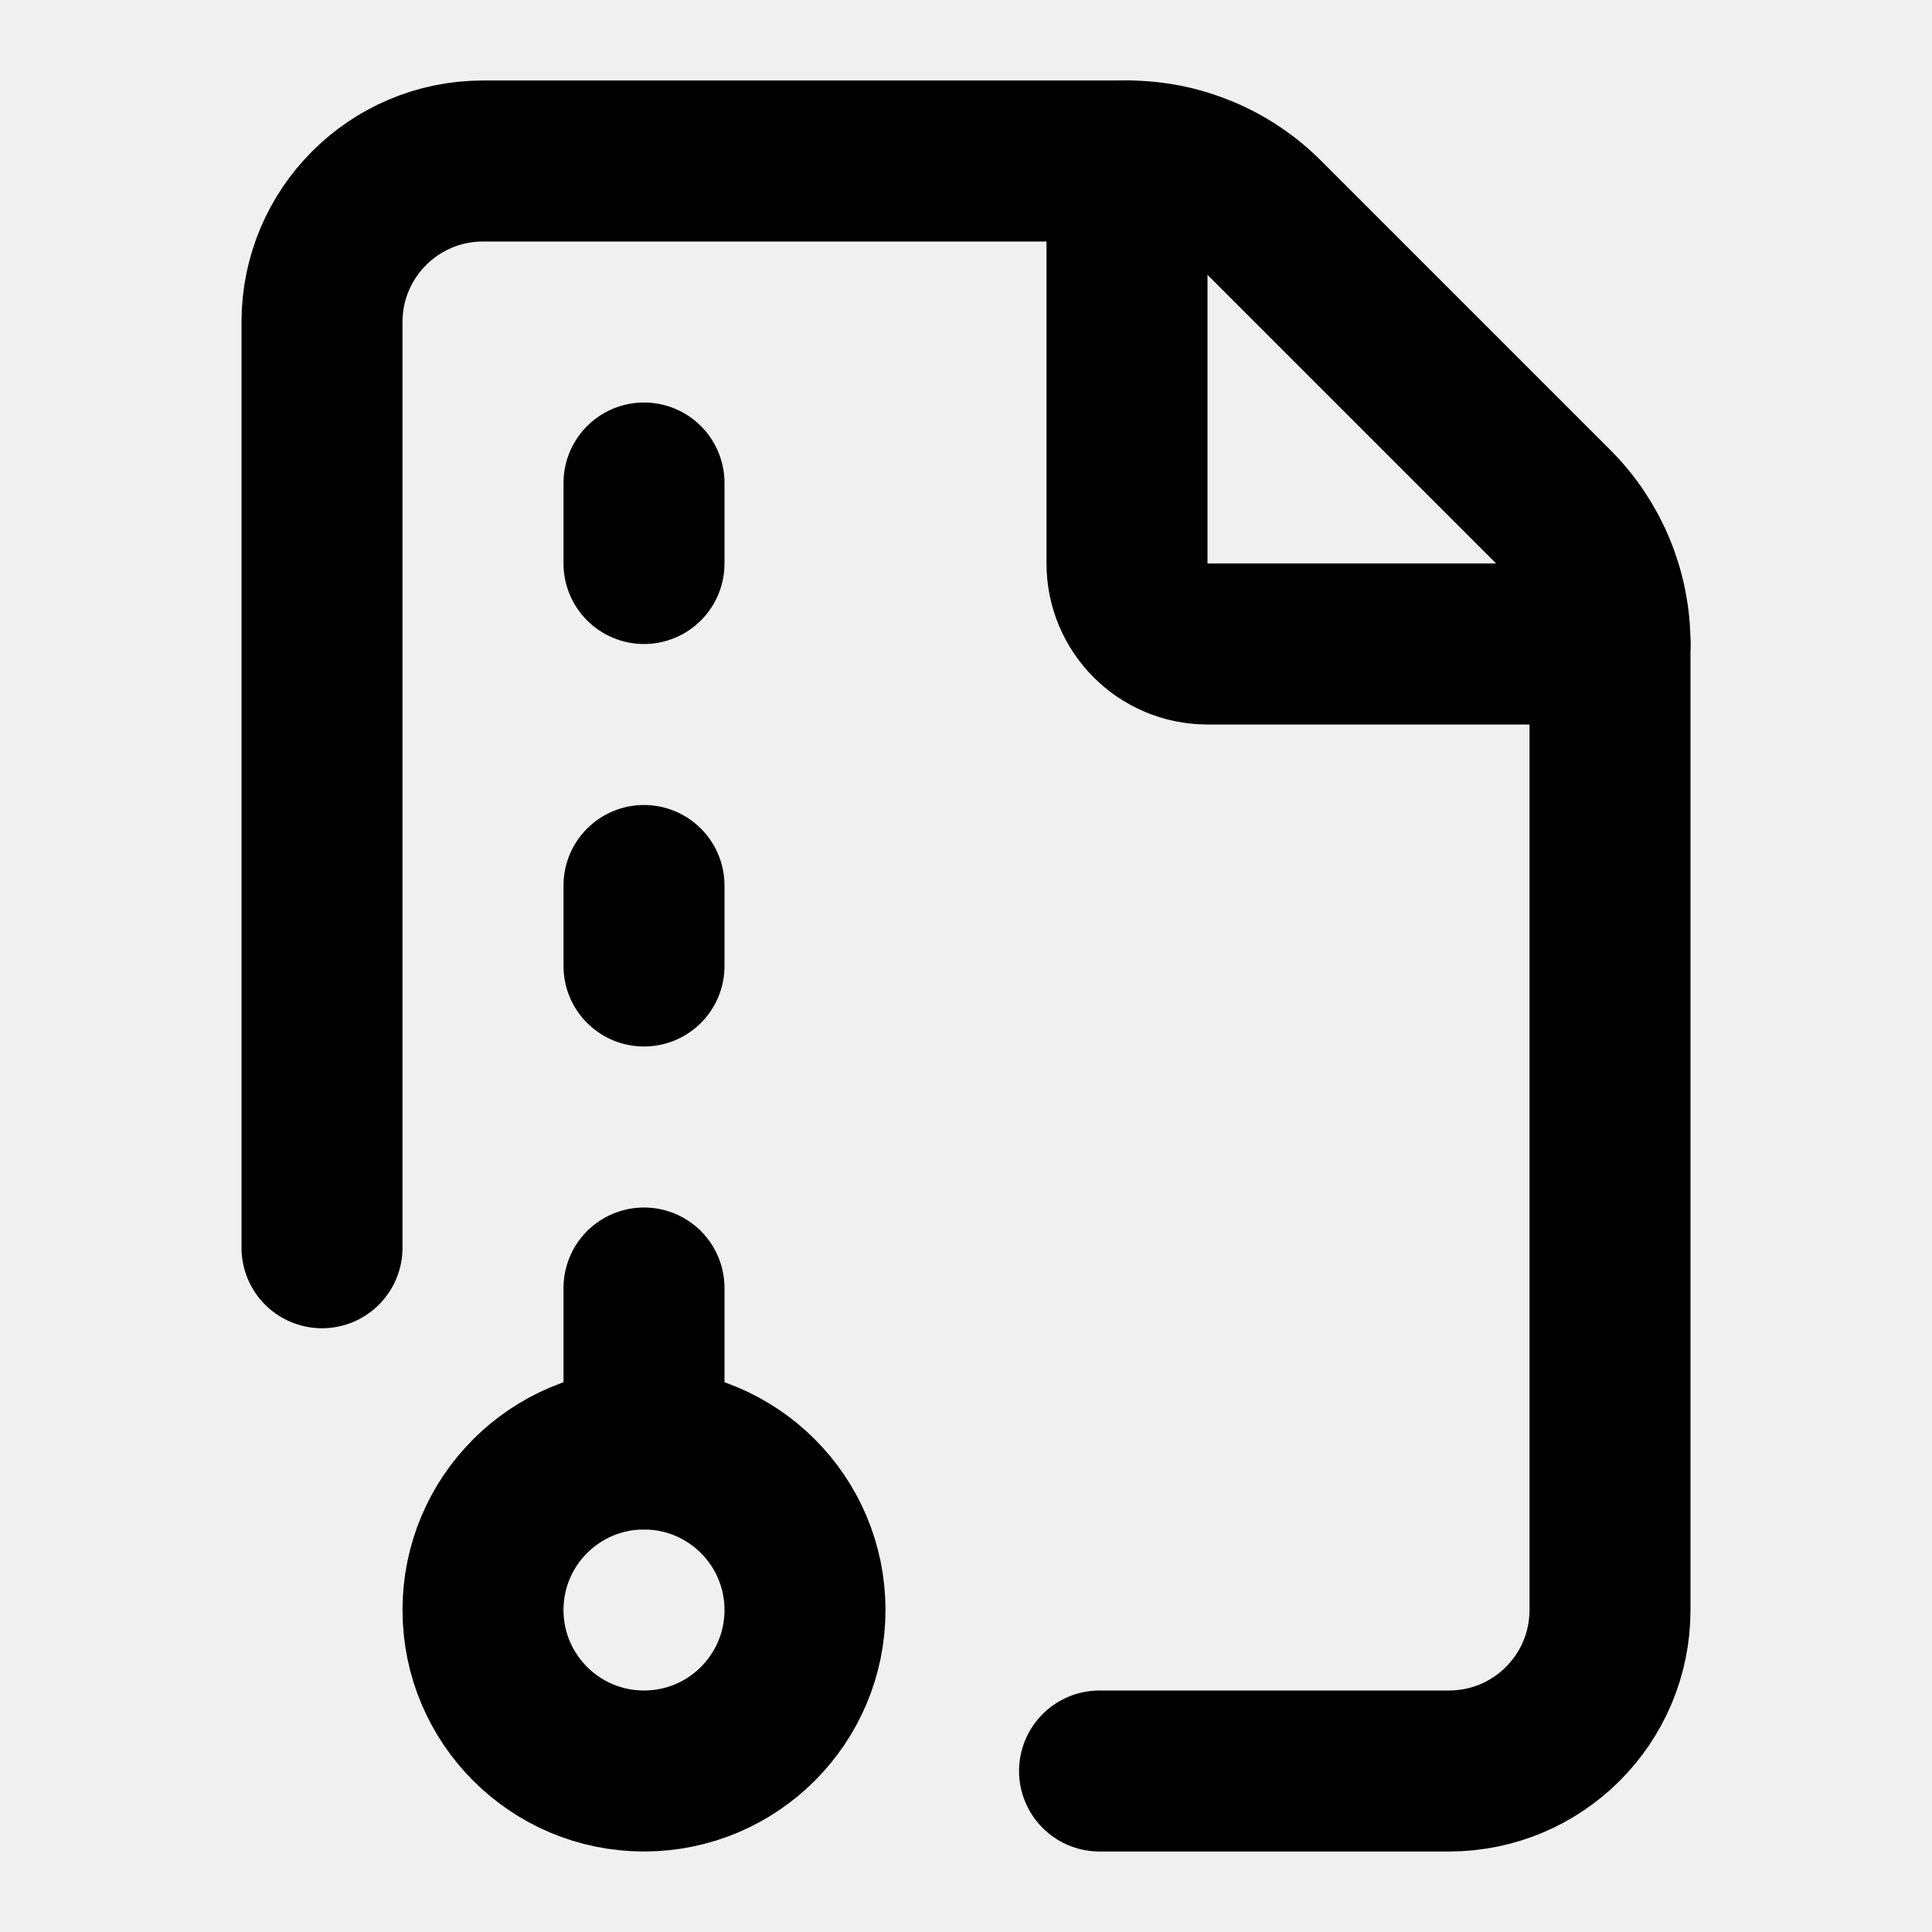
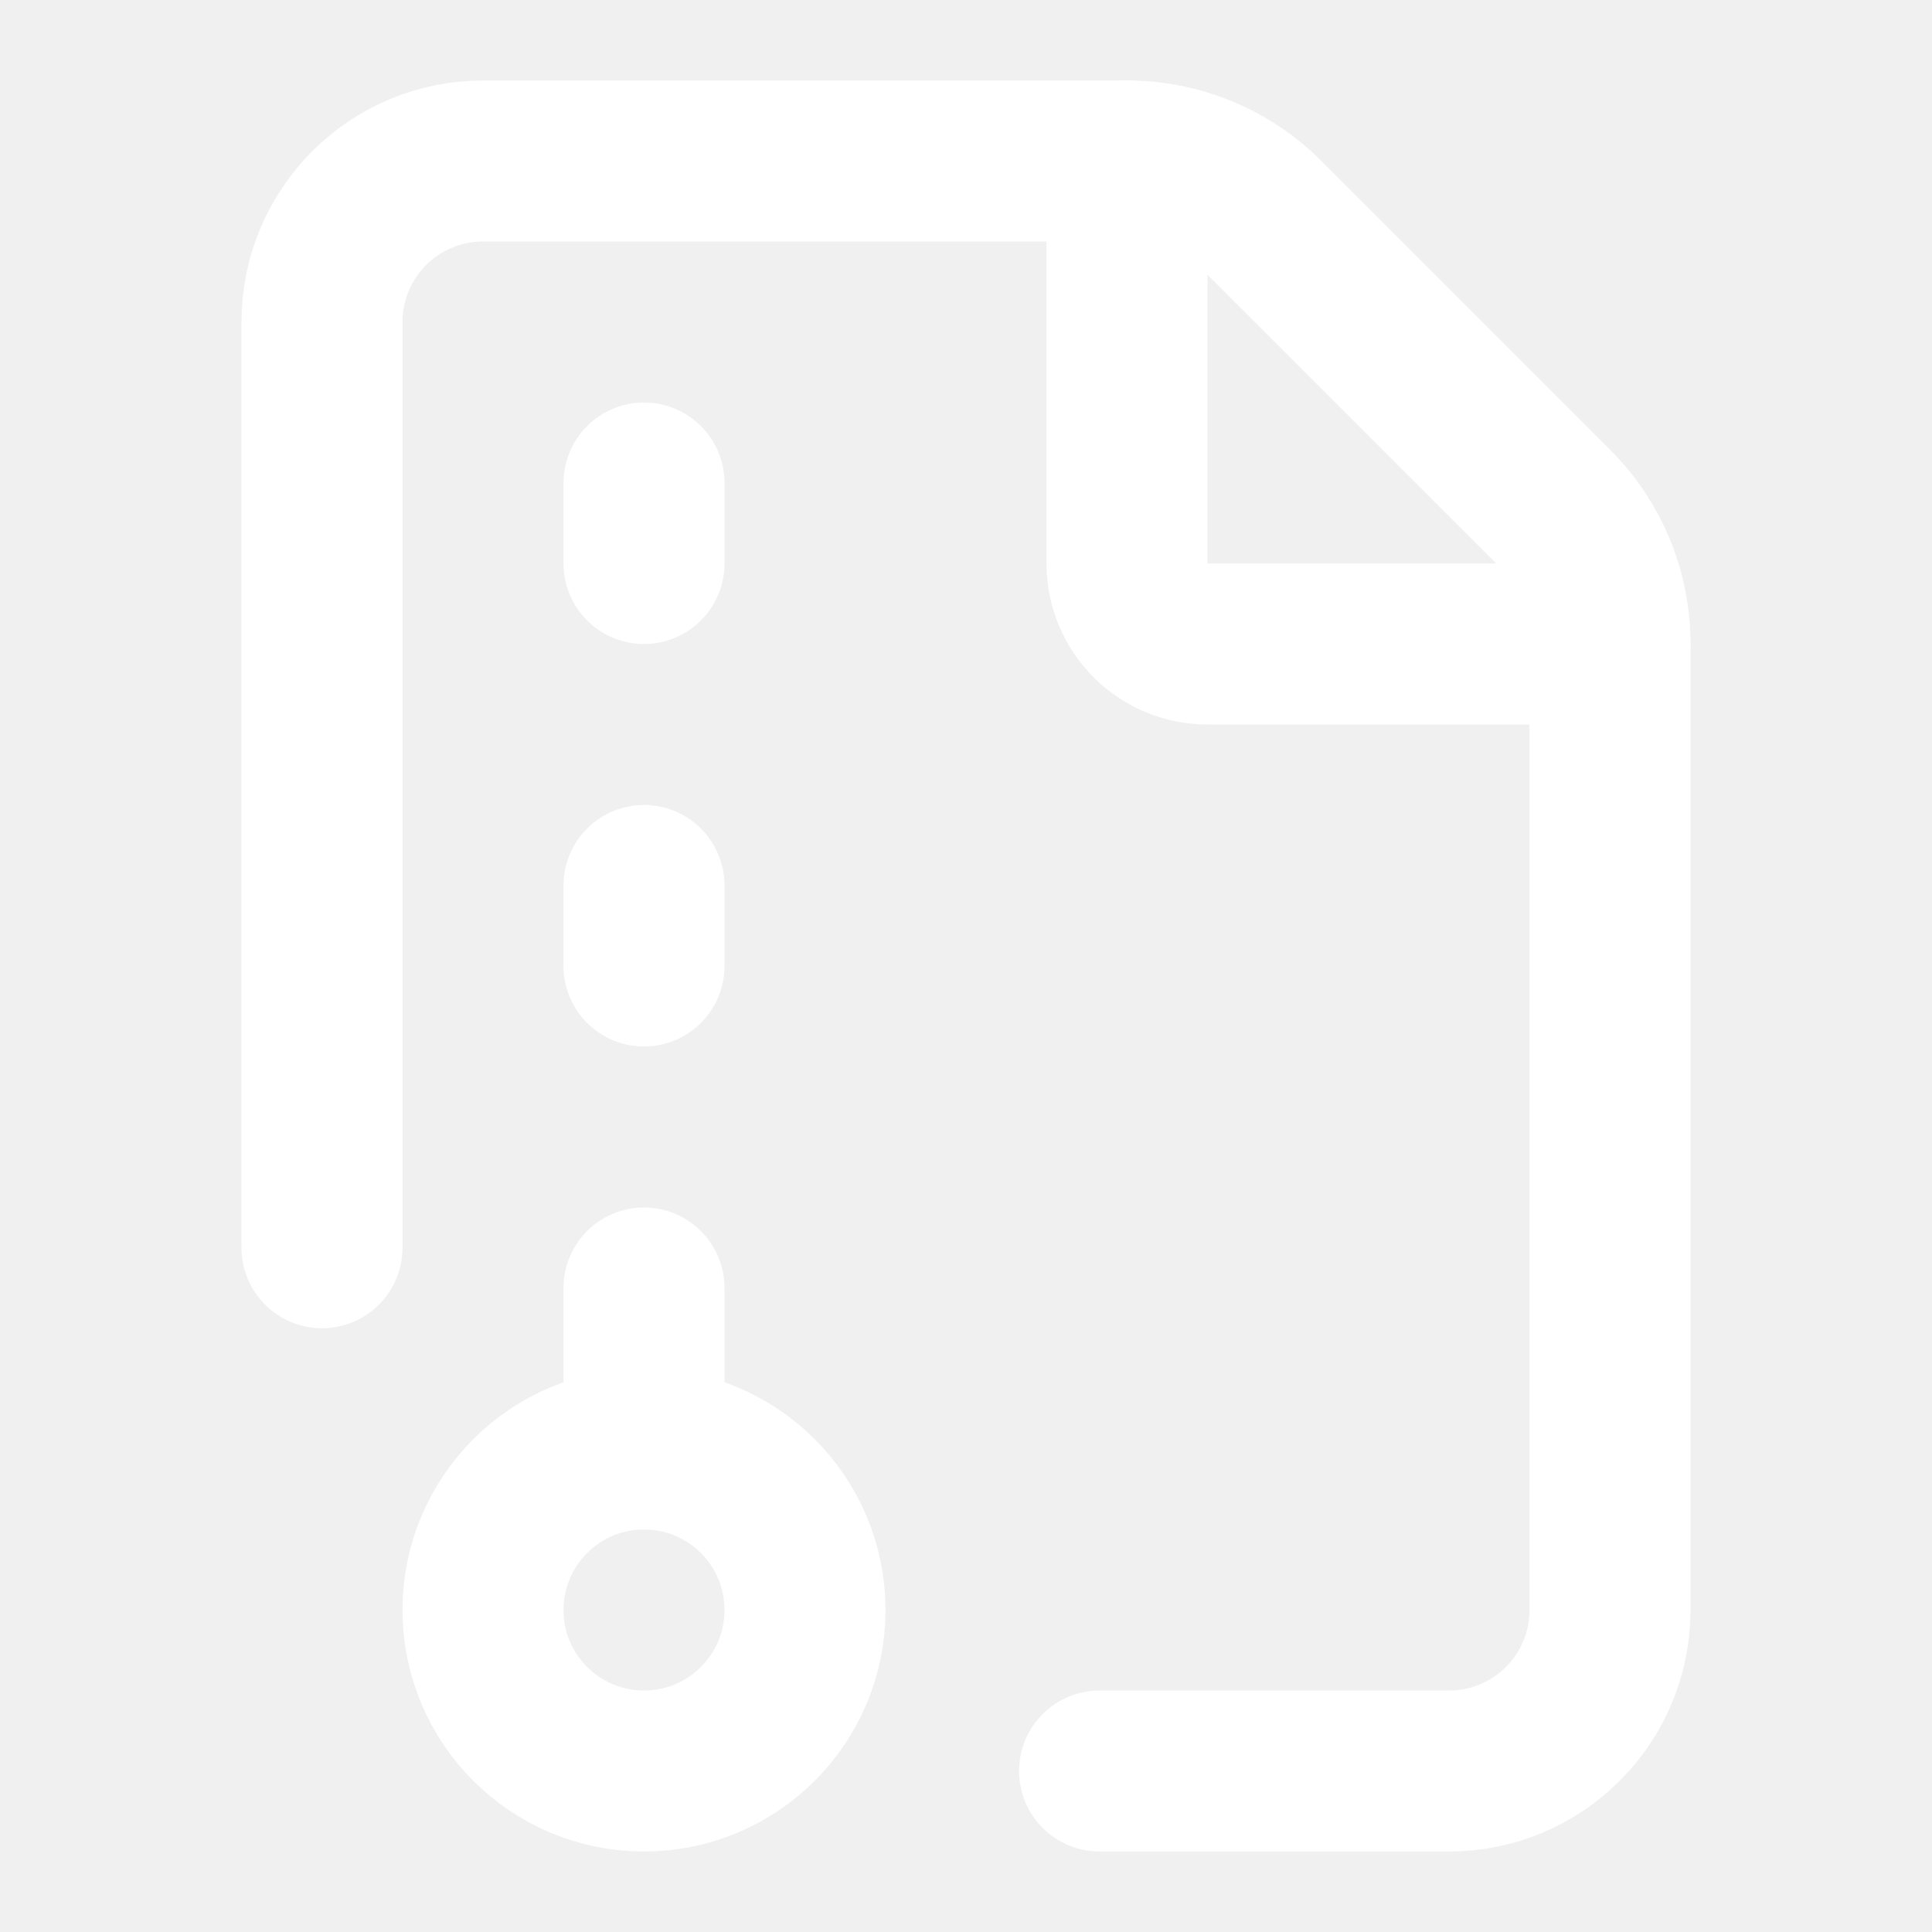
- <svg xmlns="http://www.w3.org/2000/svg" width="24" height="24" viewBox="0 0 24 24" fill="none" stroke="#000000" stroke-width="2" stroke-linecap="round" stroke-linejoin="round">
+ <svg xmlns="http://www.w3.org/2000/svg" width="24" height="24" viewBox="0 0 24 24" fill="none" stroke="#ffffff" stroke-width="2" stroke-linecap="round" stroke-linejoin="round">
  <path d="M13.659 22H18a2 2 0 0 0 2-2V8a2.4 2.4 0 0 0-.706-1.706l-3.588-3.588A2.4 2.4 0 0 0 14 2H6a2 2 0 0 0-2 2v11.5" />
  <path d="M14 2v5a1 1 0 0 0 1 1h5" />
  <path d="M8 12v-1" />
  <path d="M8 18v-2" />
  <path d="M8 7V6" />
  <circle cx="8" cy="20" r="2" />
</svg>
